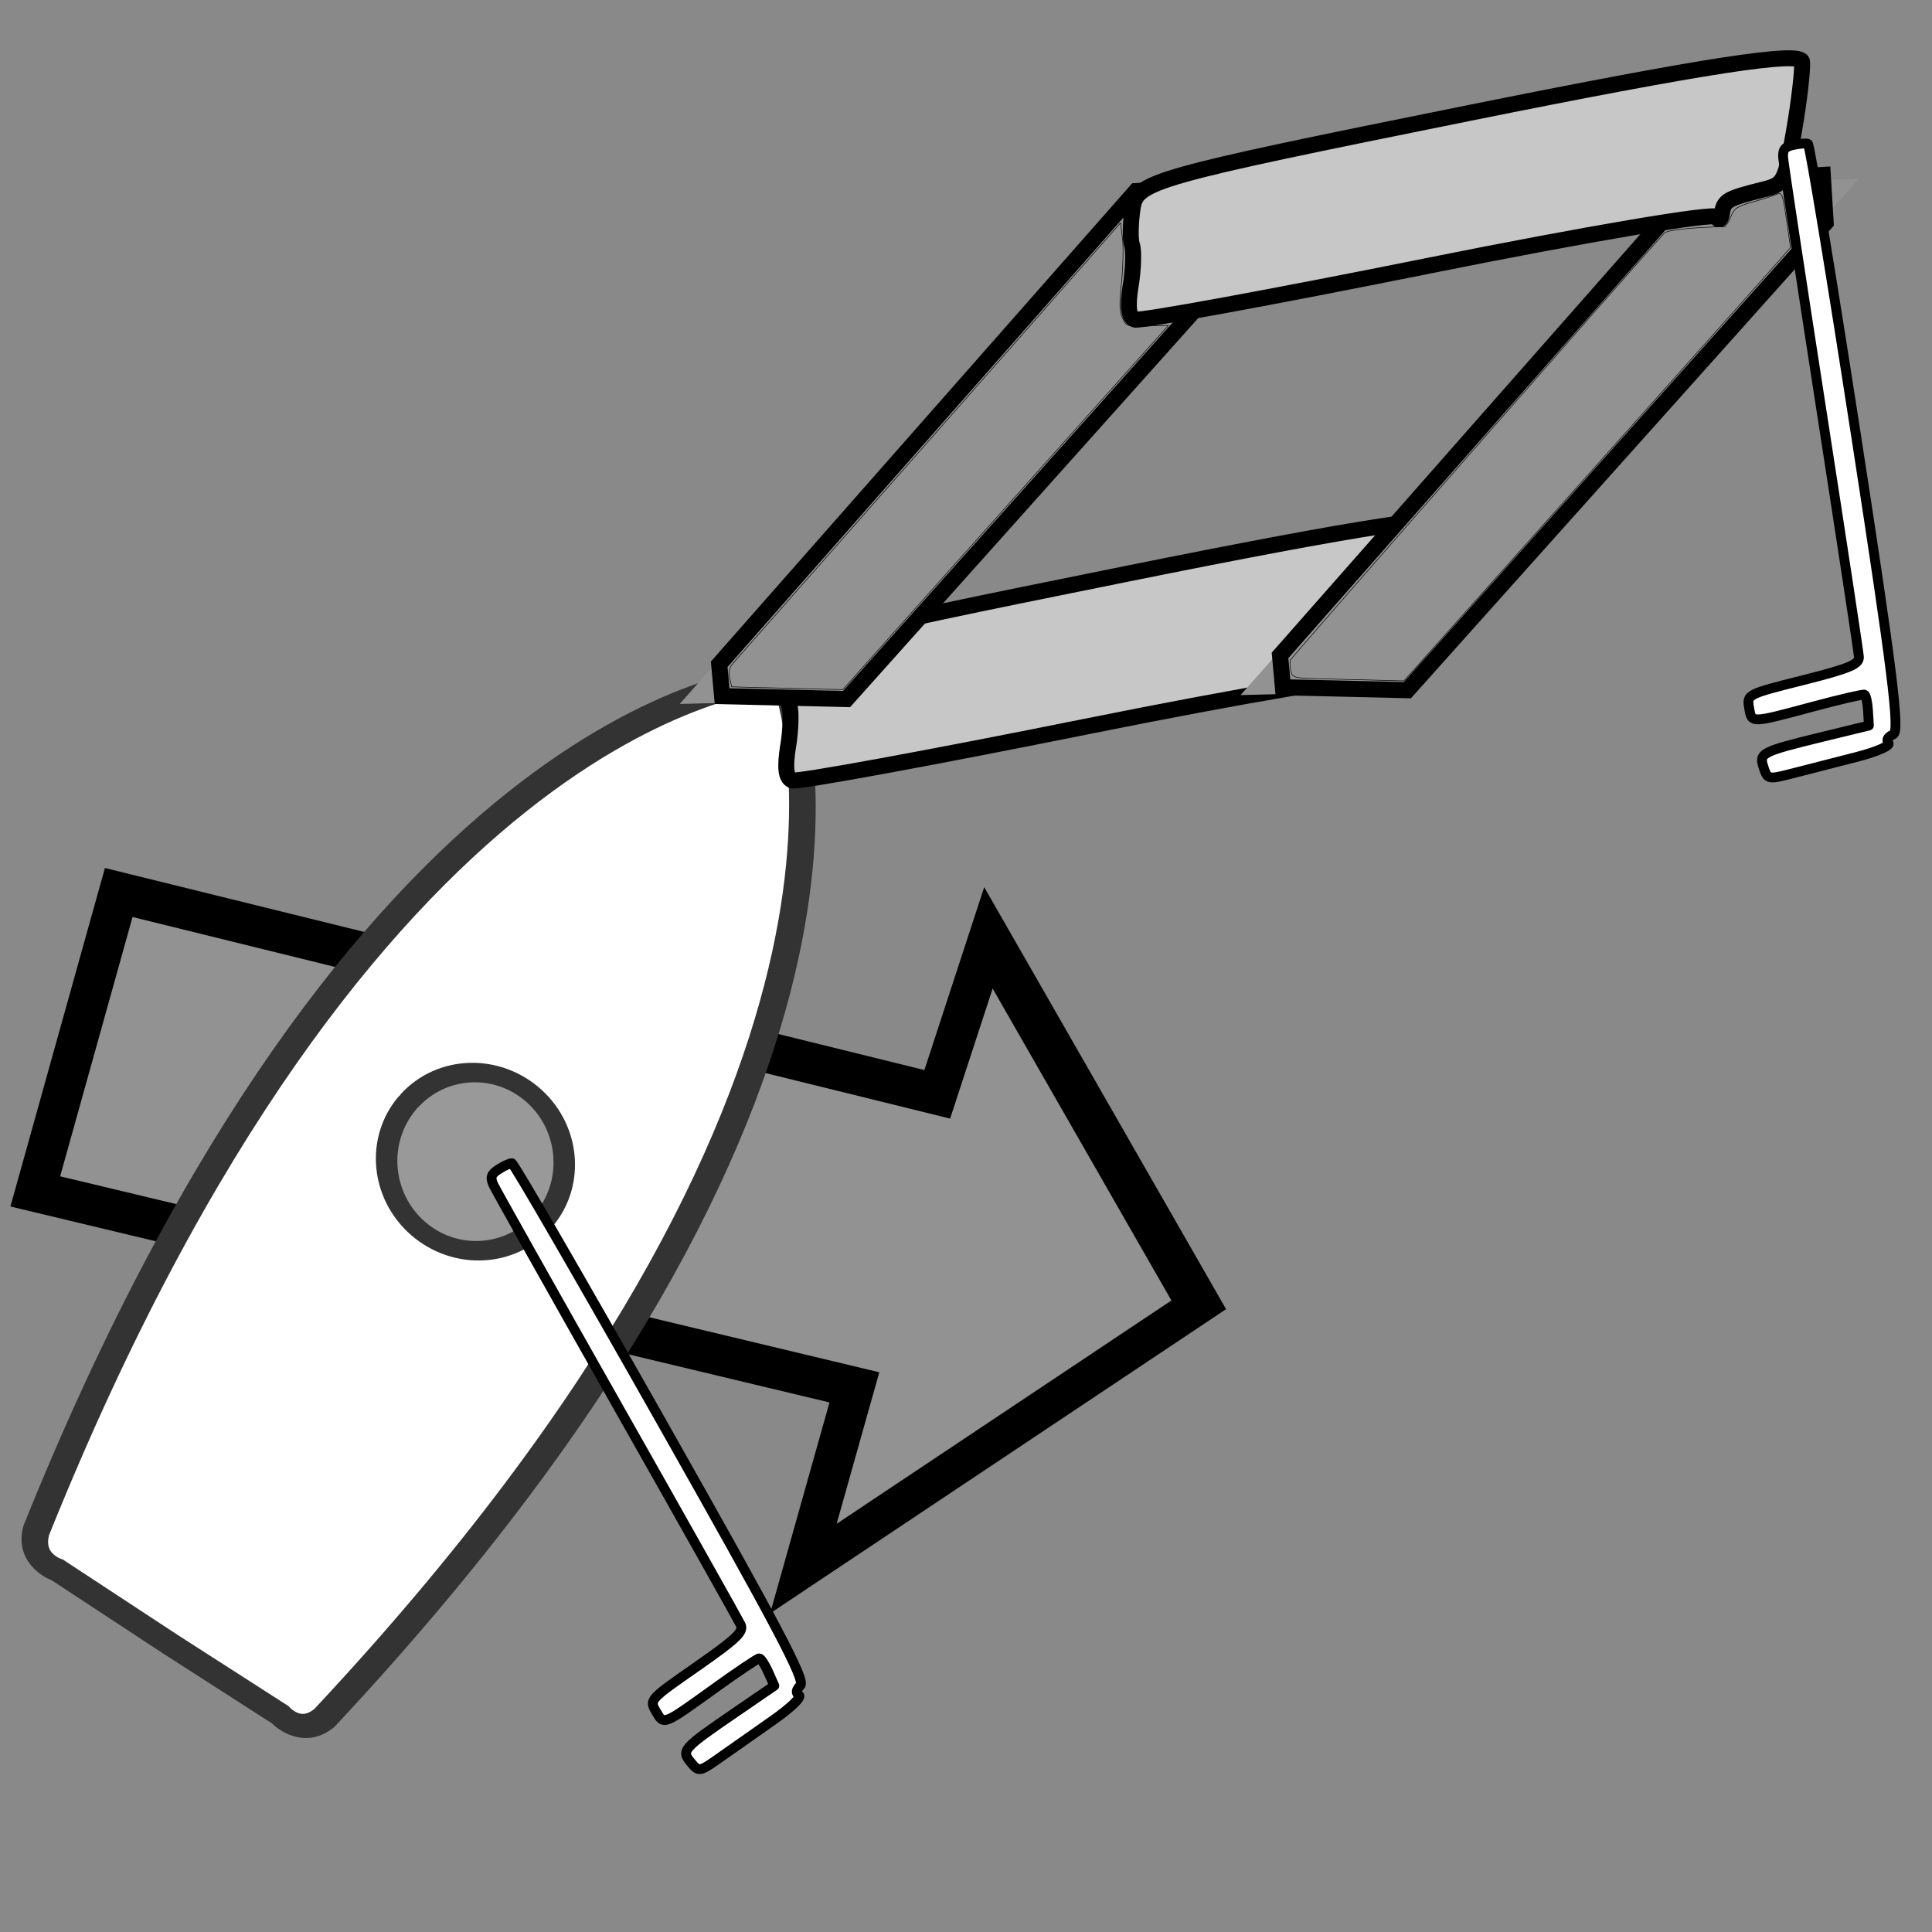
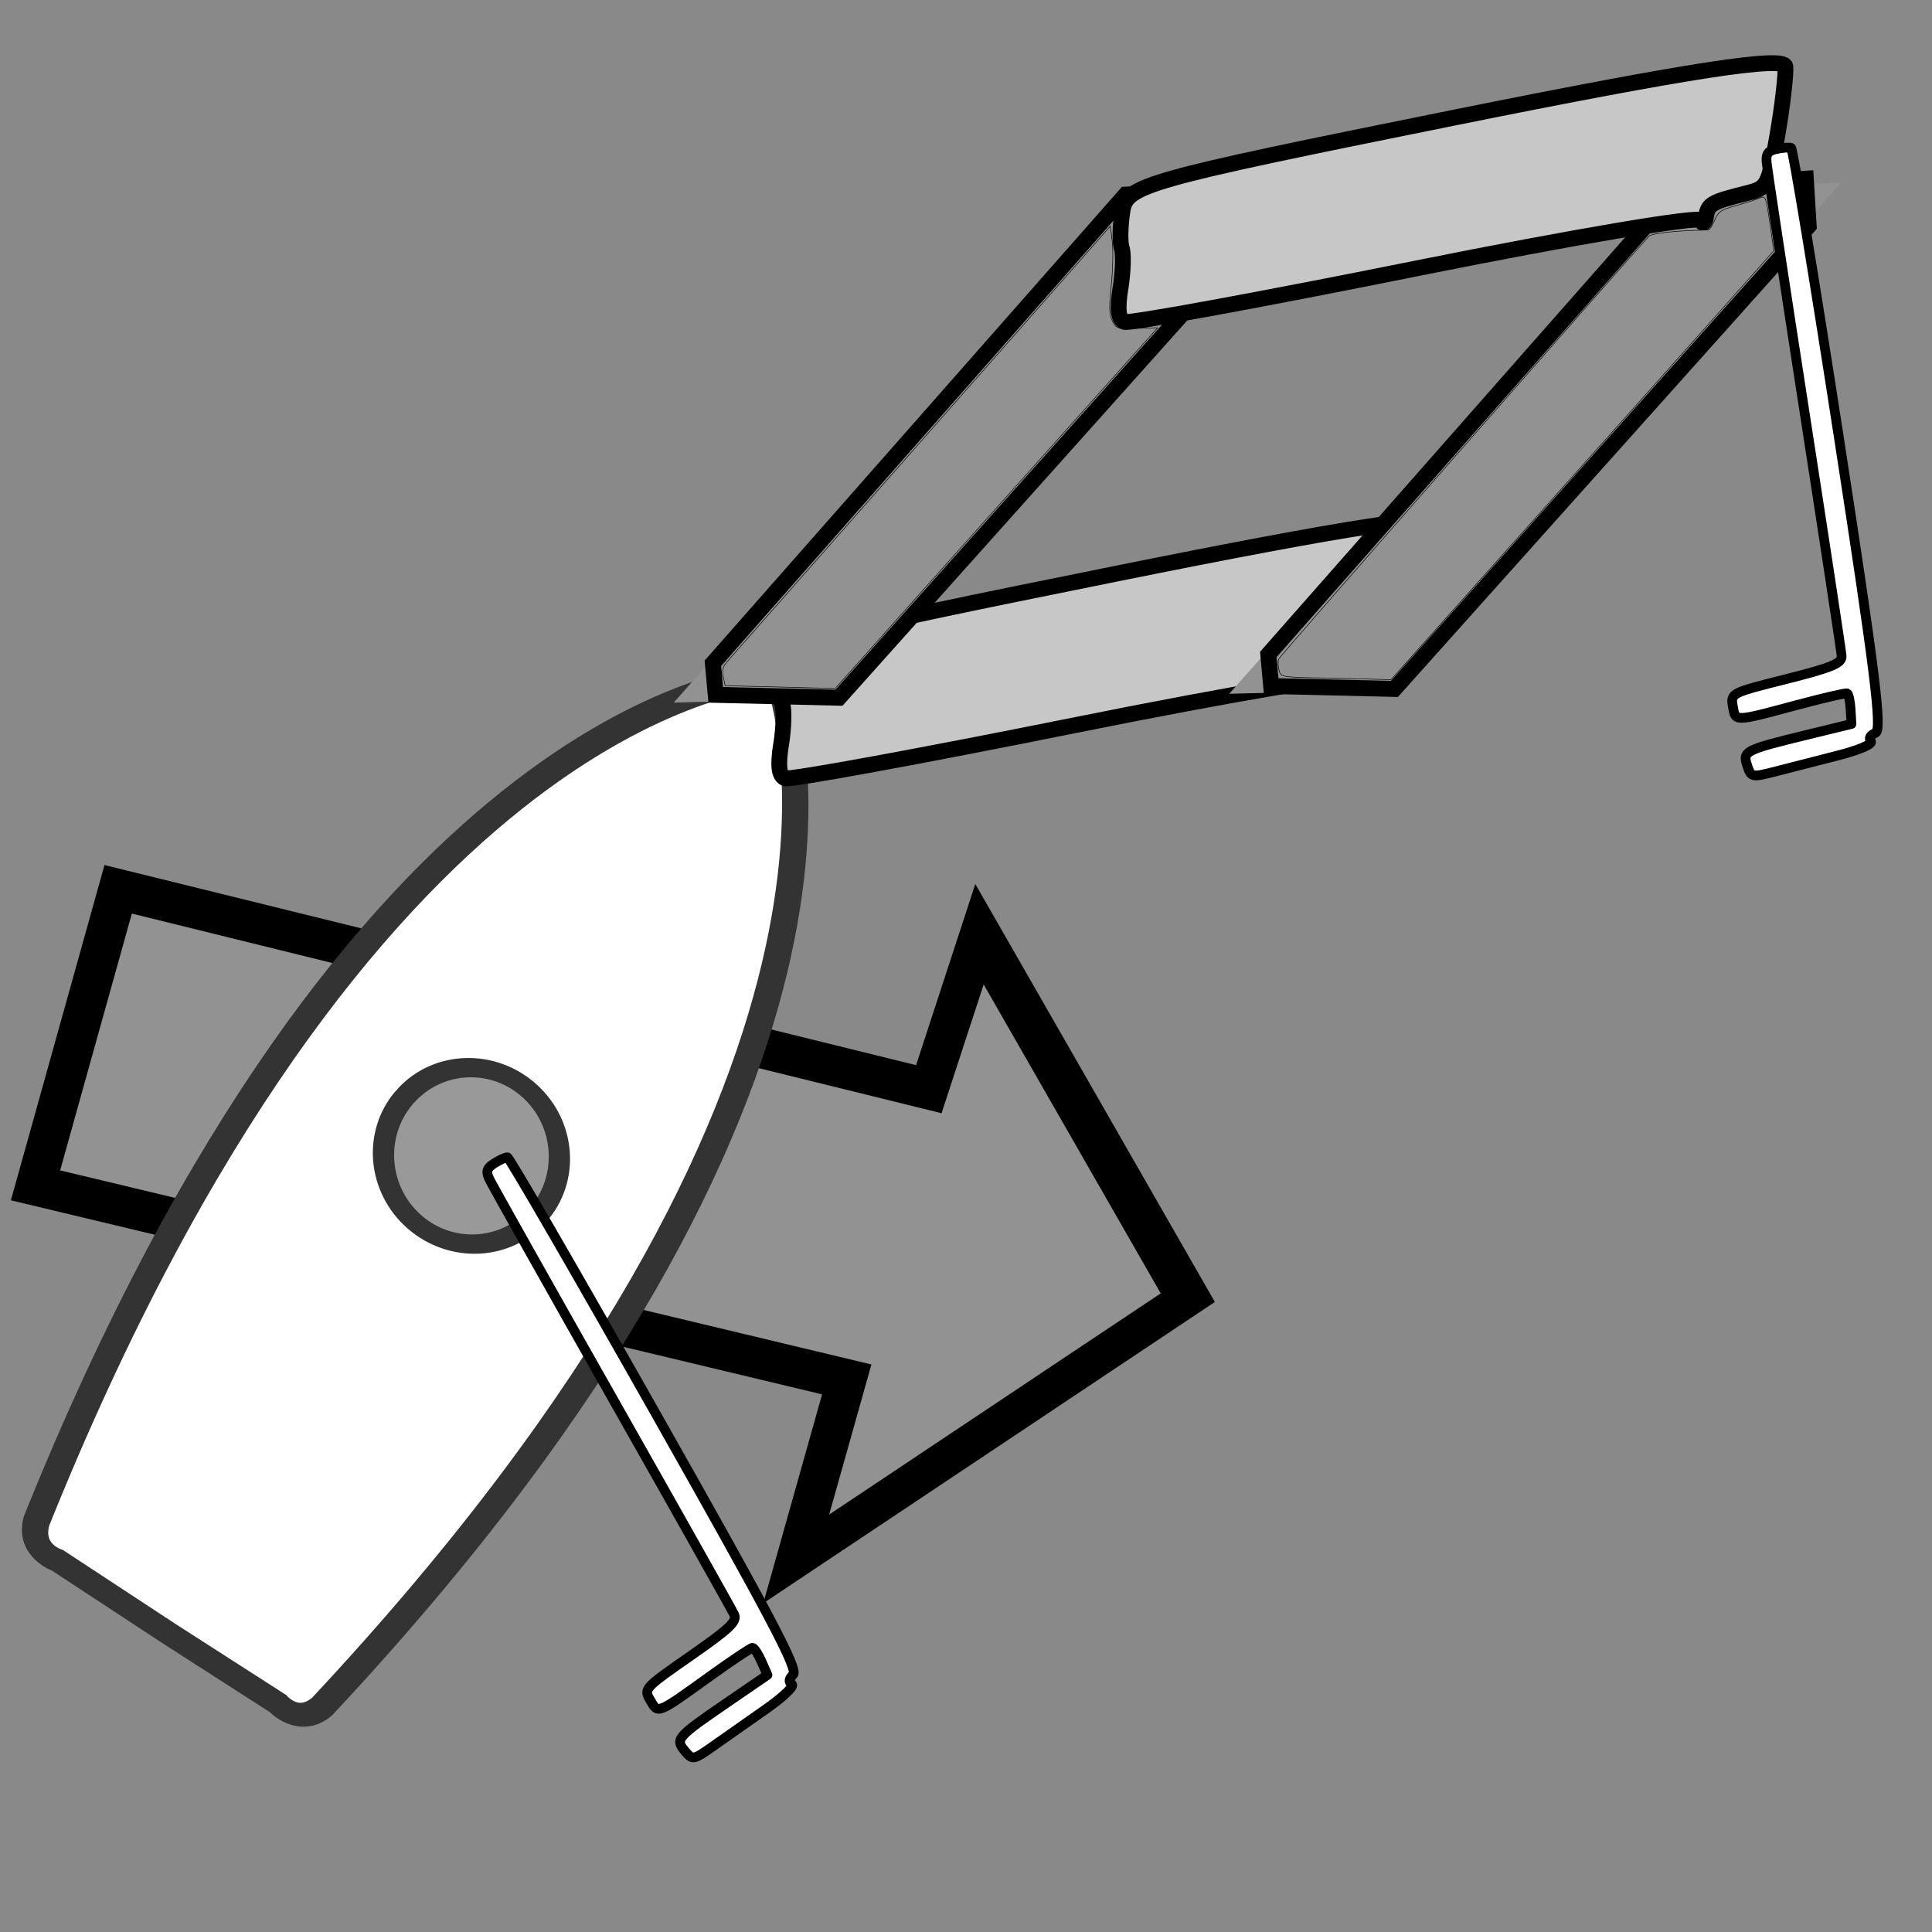
- <svg xmlns="http://www.w3.org/2000/svg" xmlns:ns1="http://www.openswatchbook.org/uri/2009/osb" xmlns:xlink="http://www.w3.org/1999/xlink" width="24" height="24" viewBox="0 0 24 24" fill="none" stroke="currentColor" stroke-width="2" stroke-linecap="round" stroke-linejoin="round" id="svg2" version="1.1">
+ <svg xmlns="http://www.w3.org/2000/svg" xmlns:xlink="http://www.w3.org/1999/xlink" width="24.233" height="24.233" viewBox="0 0 24.233 24.233" fill="none" stroke="currentColor" stroke-width="2" stroke-linecap="round" stroke-linejoin="round" id="svg2" version="1.1">
  <defs id="defs12">
-     <linearGradient id="linearGradient3754" ns1:paint="gradient">
+     <linearGradient id="linearGradient3754">
      <stop style="stop-color:#000000;stop-opacity:1;" offset="0" id="stop3756" />
      <stop style="stop-color:#000000;stop-opacity:0;" offset="1" id="stop3758" />
    </linearGradient>
-     <filter style="color-interpolation-filters:sRGB" id="filter3873">
+     <filter style="color-interpolation-filters:sRGB" id="filter3873" x="-0.062" y="-0.053" width="1.123" height="1.106">
      <feColorMatrix values="0.21 0.72 0.072 0 0 0.21 0.72 0.072 0 0 0.21 0.72 0.072 0 0 0 0 0 1 0 " id="feColorMatrix3871" />
    </filter>
    <linearGradient y2="46.142" x2="-26.435" y1="46.015" x1="-3.58" gradientTransform="matrix(-0.2270541,-0.03801349,-0.03121628,0.276494,7.915127,8.908613)" gradientUnits="userSpaceOnUse" id="linearGradient3254" xlink:href="#linearGradient3349" />
    <linearGradient id="linearGradient3349">
      <stop style="stop-color:#ff0000;stop-opacity:1;" offset="0" id="stop3351" />
      <stop style="stop-color:#000e00;stop-opacity:1" offset="1" id="stop3353-6" />
    </linearGradient>
    <linearGradient y2="27.332" x2="76.868" y1="27.316" x1="112.912" gradientTransform="matrix(0.07351761,0.01230834,-0.01085811,0.09617422,3.719225,17.14744)" gradientUnits="userSpaceOnUse" id="linearGradient3256" xlink:href="#linearGradient4150" />
    <linearGradient id="linearGradient4150">
      <stop id="stop4152" offset="0" style="stop-color:#ffbfbf;stop-opacity:1;" />
      <stop id="stop4154" offset="1" style="stop-color:#ffbfbf;stop-opacity:0;" />
    </linearGradient>
    <filter style="color-interpolation-filters:sRGB" id="filter3877">
      <feColorMatrix values="0.21 0.72 0.072 0 0 0.21 0.72 0.072 0 0 0.21 0.72 0.072 0 0 0 0 0 1 0 " id="feColorMatrix3875" />
    </filter>
    <filter style="color-interpolation-filters:sRGB" id="filter3869">
      <feColorMatrix values="0.21 0.72 0.072 0 0 0.21 0.72 0.072 0 0 0.21 0.72 0.072 0 0 0 0 0 1 0 " id="feColorMatrix3867" />
    </filter>
    <filter style="color-interpolation-filters:sRGB" id="filter3893">
      <feColorMatrix values="0.21 0.72 0.072 0 0 0.21 0.72 0.072 0 0 0.21 0.72 0.072 0 0 0 0 0 1 0 " id="feColorMatrix3891" />
    </filter>
-     <filter style="color-interpolation-filters:sRGB" id="filter3901">
+     <filter style="color-interpolation-filters:sRGB" id="filter3901" x="-0.323" y="-0.008" width="1.646" height="1.017">
      <feColorMatrix values="0.21 0.72 0.072 0 0 0.21 0.72 0.072 0 0 0.21 0.72 0.072 0 0 0 0 0 1 0 " id="feColorMatrix3899" />
    </filter>
    <filter style="color-interpolation-filters:sRGB" id="filter3897">
      <feColorMatrix values="0.21 0.72 0.072 0 0 0.21 0.72 0.072 0 0 0.21 0.72 0.072 0 0 0 0 0 1 0 " id="feColorMatrix3895" />
    </filter>
    <filter style="color-interpolation-filters:sRGB" id="filter3905">
      <feColorMatrix values="0.21 0.72 0.072 0 0 0.21 0.72 0.072 0 0 0.21 0.72 0.072 0 0 0 0 0 1 0 " id="feColorMatrix3903" />
    </filter>
    <filter style="color-interpolation-filters:sRGB" id="filter3901-2">
      <feColorMatrix values="0.21 0.72 0.072 0 0 0.21 0.72 0.072 0 0 0.21 0.72 0.072 0 0 0 0 0 1 0 " id="feColorMatrix3899-0" />
    </filter>
    <filter style="color-interpolation-filters:sRGB" id="filter3901-1">
      <feColorMatrix values="0.21 0.72 0.072 0 0 0.21 0.72 0.072 0 0 0.21 0.72 0.072 0 0 0 0 0 1 0 " id="feColorMatrix3899-7" />
    </filter>
    <clipPath clipPathUnits="userSpaceOnUse" id="clipPath131">
      <g id="use133">
        <g clip-path="url(#clipPath140)" id="g154">
          <g id="g152">
            <path clip-path="none" id="path150" d="m 2.401,32.711 c -0.131,-0.143 -0.113,-0.167 0.469,-0.617 l 0.438,-0.339 -0.086,-0.164 c -0.047,-0.09 -0.102,-0.164 -0.121,-0.164 -0.019,0 -0.238,0.165 -0.486,0.368 -0.588,0.479 -0.571,0.471 -0.68,0.307 -0.093,-0.14 -0.089,-0.145 0.436,-0.559 0.434,-0.342 0.52,-0.435 0.476,-0.517 -0.03,-0.055 -0.789,-1.24 -1.688,-2.633 -0.898,-1.393 -1.662,-2.584 -1.696,-2.648 -0.049,-0.091 -0.04,-0.131 0.045,-0.192 0.059,-0.043 0.126,-0.078 0.149,-0.078 0.023,0 0.938,1.392 2.034,3.093 1.596,2.477 1.979,3.109 1.924,3.175 -0.048,0.057 -0.049,0.094 -0.006,0.12 0.035,0.022 -0.085,0.155 -0.278,0.309 -0.187,0.149 -0.449,0.357 -0.583,0.463 -0.24,0.191 -0.243,0.191 -0.348,0.077 z" style="fill:#4e4e4e;fill-opacity:1;stroke-width:0.117" />
          </g>
        </g>
      </g>
    </clipPath>
    <clipPath clipPathUnits="userSpaceOnUse" id="clipPath140">
      <g id="use142">
        <path clip-path="none" id="path158" d="m 2.401,32.711 c -0.131,-0.143 -0.113,-0.167 0.469,-0.617 l 0.438,-0.339 -0.086,-0.164 c -0.047,-0.09 -0.102,-0.164 -0.121,-0.164 -0.019,0 -0.238,0.165 -0.486,0.368 -0.588,0.479 -0.571,0.471 -0.68,0.307 -0.093,-0.14 -0.089,-0.145 0.436,-0.559 0.434,-0.342 0.52,-0.435 0.476,-0.517 -0.03,-0.055 -0.789,-1.24 -1.688,-2.633 -0.898,-1.393 -1.662,-2.584 -1.696,-2.648 -0.049,-0.091 -0.04,-0.131 0.045,-0.192 0.059,-0.043 0.126,-0.078 0.149,-0.078 0.023,0 0.938,1.392 2.034,3.093 1.596,2.477 1.979,3.109 1.924,3.175 -0.048,0.057 -0.049,0.094 -0.006,0.12 0.035,0.022 -0.085,0.155 -0.278,0.309 -0.187,0.149 -0.449,0.357 -0.583,0.463 -0.24,0.191 -0.243,0.191 -0.348,0.077 z" style="fill:#4e4e4e;fill-opacity:1;stroke-width:0.117" />
      </g>
    </clipPath>
-     <filter style="color-interpolation-filters:sRGB" id="filter3901-7">
+     <filter style="color-interpolation-filters:sRGB" id="filter3901-7" x="-0.323" y="-0.008" width="1.646" height="1.017">
      <feColorMatrix values="0.21 0.72 0.072 0 0 0.21 0.72 0.072 0 0 0.21 0.72 0.072 0 0 0 0 0 1 0 " id="feColorMatrix3899-4" />
    </filter>
-     <filter style="color-interpolation-filters:sRGB" id="filter3877-3">
+     <filter style="color-interpolation-filters:sRGB" id="filter3877-3" x="-0.027" y="-0.035" width="1.048" height="1.068">
      <feColorMatrix values="0.21 0.72 0.072 0 0 0.21 0.72 0.072 0 0 0.21 0.72 0.072 0 0 0 0 0 1 0 " id="feColorMatrix3875-3" />
    </filter>
  </defs>
-   <rect style="fill:#898989;fill-opacity:1;stroke:#898989;stroke-width:0;stroke-linejoin:miter;stroke-miterlimit:4;stroke-dasharray:none;stroke-opacity:1" id="rect4145" width="24.233" height="24.233" x="-0.007" y="-0.068" />
-   <path style="opacity:1;fill:#929292;fill-opacity:1;fill-rule:evenodd;stroke:#000000;stroke-width:0.396;stroke-linecap:butt;stroke-linejoin:miter;stroke-miterlimit:4;stroke-dasharray:none;stroke-opacity:1;filter:url(#filter3877-3)" d="m 2.341,16.71 7.227,-4.35 -0.901,-1.31 4.378,0.817 -0.601,4.319 -1.1,-1.461 -7.184,4.39 z" id="path4586-6" transform="matrix(0.7885356,0.8769555,-1.027427,0.8806299,16.79729,-5.681264)" />
-   <path id="path3391" d="m 9.869,16.075 c 0.228,0.259 2.569,3.185 0.204,11.613 -0.114,0.291 -0.367,0.164 -0.367,0.164 L 8.58,27.674 7.406,27.473 c 0,0 -0.272,0.039 -0.317,-0.278 C 6.681,18.332 9.566,16.26 9.86,16.074 l 0.01,0.002 z" style="fill:#ffffff;fill-opacity:1;fill-rule:evenodd;stroke:none;filter:url(#filter3873)" transform="matrix(1.284053,0.5982541,-0.5136632,1.102493,5.303226,-15.22693)" />
-   <path style="fill:#ffffff;fill-opacity:1;fill-rule:evenodd;stroke:none;filter:url(#filter3873)" d="m 9.893,16.139 c 0.272,0.279 2.719,3.219 0.213,11.511 -0.122,0.286 -0.406,0.155 -0.406,0.155 L 8.596,27.596 9.893,16.139 Z" id="path3385" transform="matrix(1.284053,0.5982541,-0.5136632,1.102493,5.303226,-15.22693)" />
-   <path style="fill:#000000;stroke:#333333;stroke-width:0.239;stroke-linecap:butt;stroke-linejoin:miter;stroke-miterlimit:4;stroke-dasharray:none;stroke-opacity:1;filter:url(#filter3873);fill-opacity:0" d="m 9.884,16.078 c 0.228,0.259 2.569,3.185 0.204,11.613 -0.114,0.291 -0.367,0.164 -0.367,0.164 l -1.127,-0.178 -1.175,-0.2 c 0,0 -0.272,0.039 -0.317,-0.278 C 6.695,18.334 9.581,16.263 9.874,16.076 l 0.01,0.002 z" id="path3386" transform="matrix(1.284053,0.5982541,-0.5136632,1.102493,5.303226,-15.22693)" />
-   <path style="fill:#999999;fill-opacity:1;stroke:#333333;stroke-width:0.193;stroke-linecap:round;stroke-linejoin:round;stroke-miterlimit:4;stroke-dasharray:none;stroke-opacity:1;filter:url(#filter3873)" id="path3520" d="M 8.468,21.649 A 0.902,0.785 86.642 0 0 9.019,22.759 0.902,0.785 86.642 0 0 9.982,22.157 0.902,0.785 86.642 0 0 9.453,21.033 0.902,0.785 86.642 0 0 8.478,21.611" transform="matrix(1.284053,0.5982541,-0.5136632,1.102493,5.303226,-15.22693)" />
-   <path style="fill:#c7c7c7;fill-opacity:1;stroke-width:0.198" d="m 9.791,9.269 c 0.033,-0.209 0.039,-0.435 0.015,-0.501 -0.024,-0.066 -0.02,-0.275 0.009,-0.464 0.051,-0.325 0.268,-0.387 4.177,-1.175 2.926,-0.59 4.128,-0.775 4.138,-0.636 0.008,0.108 -0.037,0.494 -0.1,0.858 -0.11,0.635 -0.125,0.664 -0.377,0.727 -0.452,0.113 -0.493,0.136 -0.518,0.295 -0.013,0.085 -0.042,0.106 -0.063,0.047 -0.022,-0.059 -1.633,0.214 -3.581,0.606 -1.948,0.392 -3.591,0.693 -3.651,0.669 -0.077,-0.031 -0.092,-0.158 -0.05,-0.425 z" id="path296-2" />
-   <path style="fill:#ffffff;fill-opacity:1;stroke-width:0.122" d="M 8.583,21.894 C 8.458,21.745 8.48,21.721 9.13,21.276 L 9.619,20.941 9.544,20.772 C 9.502,20.678 9.452,20.601 9.432,20.601 9.412,20.6 9.168,20.764 8.89,20.964 8.23,21.439 8.249,21.431 8.149,21.261 8.064,21.116 8.069,21.111 8.657,20.702 9.143,20.363 9.241,20.27 9.202,20.186 9.175,20.129 8.486,18.902 7.669,17.46 6.853,16.018 6.16,14.785 6.13,14.72 c -0.043,-0.094 -0.03,-0.135 0.065,-0.195 0.066,-0.042 0.139,-0.076 0.163,-0.075 0.024,4.95e-4 0.858,1.442 1.854,3.203 1.45,2.565 1.795,3.218 1.731,3.284 -0.055,0.057 -0.06,0.094 -0.017,0.122 0.035,0.023 -0.103,0.156 -0.319,0.308 -0.21,0.147 -0.503,0.353 -0.652,0.458 -0.268,0.189 -0.272,0.189 -0.372,0.07 z" id="path214-0" />
-   <g id="g1101" transform="translate(-0.2516821,0.2337048)" style="fill:#ffffff;fill-opacity:1">
-     <path transform="matrix(2.641202,-0.1974445,-0.3176253,0.8085251,-37.69603,5.097247)" id="path4454-2" d="m 19.014,8.833 1.222,-7.565 v 0" style="fill:#ffffff;fill-rule:evenodd;stroke:#00cb00;stroke-width:0.8;stroke-linecap:butt;stroke-linejoin:miter;stroke-miterlimit:4;stroke-dasharray:none;stroke-opacity:1;filter:url(#filter3901);fill-opacity:1" />
+   <rect style="fill:#898989;fill-opacity:1;stroke:#898989;stroke-width:0;stroke-linejoin:miter;stroke-miterlimit:4;stroke-dasharray:none;stroke-opacity:1" id="rect4145" width="24.233" height="24.233" x="5e-07" y="5e-07" />
+   <path style="opacity:1;fill:#929292;fill-opacity:1;fill-rule:evenodd;stroke:#000000;stroke-width:0.396;stroke-linecap:butt;stroke-linejoin:miter;stroke-miterlimit:4;stroke-dasharray:none;stroke-opacity:1;filter:url(#filter3877-3)" d="m 2.341,16.71 7.227,-4.35 -0.901,-1.31 4.378,0.817 -0.601,4.319 -1.1,-1.461 -7.184,4.39 z" id="path4586-6" transform="matrix(0.7885356,0.8769555,-1.027427,0.8806299,16.80447,-5.613633)" />
+   <path id="path3391" d="m 9.869,16.075 c 0.228,0.259 2.569,3.185 0.204,11.613 -0.114,0.291 -0.367,0.164 -0.367,0.164 L 8.58,27.674 7.406,27.473 c 0,0 -0.272,0.039 -0.317,-0.278 C 6.681,18.332 9.566,16.26 9.86,16.074 l 0.01,0.002 z" style="fill:#ffffff;fill-opacity:1;fill-rule:evenodd;stroke:none;filter:url(#filter3873)" transform="matrix(1.284053,0.5982541,-0.5136632,1.102493,5.31041,-15.1593)" />
+   <path style="fill:#ffffff;fill-opacity:1;fill-rule:evenodd;stroke:none;filter:url(#filter3873)" d="m 9.893,16.139 c 0.272,0.279 2.719,3.219 0.213,11.511 -0.122,0.286 -0.406,0.155 -0.406,0.155 L 8.596,27.596 9.893,16.139 Z" id="path3385" transform="matrix(1.284053,0.5982541,-0.5136632,1.102493,5.31041,-15.1593)" />
+   <path style="fill:#000000;fill-opacity:0;stroke:#333333;stroke-width:0.239;stroke-linecap:butt;stroke-linejoin:miter;stroke-miterlimit:4;stroke-dasharray:none;stroke-opacity:1;filter:url(#filter3873)" d="m 9.884,16.078 c 0.228,0.259 2.569,3.185 0.204,11.613 -0.114,0.291 -0.367,0.164 -0.367,0.164 l -1.127,-0.178 -1.175,-0.2 c 0,0 -0.272,0.039 -0.317,-0.278 C 6.695,18.334 9.581,16.263 9.874,16.076 l 0.01,0.002 z" id="path3386" transform="matrix(1.284053,0.5982541,-0.5136632,1.102493,5.31041,-15.1593)" />
+   <path style="fill:#999999;fill-opacity:1;stroke:#333333;stroke-width:0.193;stroke-linecap:round;stroke-linejoin:round;stroke-miterlimit:4;stroke-dasharray:none;stroke-opacity:1;filter:url(#filter3873)" id="path3520" d="M 8.468,21.649 A 0.902,0.785 86.642 0 0 9.019,22.759 0.902,0.785 86.642 0 0 9.982,22.157 0.902,0.785 86.642 0 0 9.453,21.033 0.902,0.785 86.642 0 0 8.478,21.611" transform="matrix(1.284053,0.5982541,-0.5136632,1.102493,5.31041,-15.1593)" />
+   <path style="fill:#c7c7c7;fill-opacity:1;stroke-width:0.198" d="m 9.798,9.336 c 0.033,-0.209 0.039,-0.435 0.015,-0.501 -0.024,-0.066 -0.02,-0.275 0.009,-0.464 0.051,-0.325 0.268,-0.387 4.177,-1.175 2.926,-0.59 4.128,-0.775 4.138,-0.636 0.008,0.108 -0.037,0.494 -0.1,0.858 -0.11,0.635 -0.125,0.664 -0.377,0.727 -0.452,0.113 -0.493,0.136 -0.518,0.295 -0.013,0.085 -0.042,0.106 -0.063,0.047 -0.022,-0.059 -1.633,0.214 -3.581,0.606 -1.948,0.392 -3.591,0.693 -3.651,0.669 -0.077,-0.031 -0.092,-0.158 -0.05,-0.425 z" id="path296-2" />
+   <path style="fill:#ffffff;fill-opacity:1;stroke-width:0.122" d="m 8.59,21.962 c -0.125,-0.149 -0.103,-0.173 0.547,-0.618 l 0.489,-0.335 -0.075,-0.17 c -0.041,-0.093 -0.092,-0.17 -0.112,-0.171 -0.02,-5.05e-4 -0.264,0.163 -0.542,0.363 -0.66,0.474 -0.641,0.467 -0.74,0.296 -0.085,-0.145 -0.08,-0.15 0.507,-0.559 0.486,-0.338 0.584,-0.431 0.545,-0.516 -0.026,-0.057 -0.716,-1.283 -1.533,-2.725 -0.817,-1.442 -1.509,-2.675 -1.54,-2.741 -0.043,-0.094 -0.03,-0.135 0.065,-0.195 0.066,-0.042 0.139,-0.076 0.163,-0.075 0.024,4.95e-4 0.858,1.442 1.854,3.203 1.45,2.565 1.795,3.218 1.731,3.284 -0.055,0.057 -0.06,0.094 -0.017,0.122 0.035,0.023 -0.103,0.156 -0.319,0.308 -0.21,0.147 -0.503,0.353 -0.652,0.458 -0.268,0.189 -0.272,0.189 -0.372,0.07 z" id="path214-0" />
+   <g id="g1101" transform="translate(-0.2444979,0.3013362)" style="fill:#ffffff;fill-opacity:1">
+     <path transform="matrix(2.641202,-0.1974445,-0.3176253,0.8085251,-37.69603,5.097247)" id="path4454-2" d="m 19.014,8.833 1.222,-7.565 v 0" style="fill:#ffffff;fill-opacity:1;fill-rule:evenodd;stroke:#00cb00;stroke-width:0.8;stroke-linecap:butt;stroke-linejoin:miter;stroke-miterlimit:4;stroke-dasharray:none;stroke-opacity:1;filter:url(#filter3901)" />
  </g>
-   <g id="g1098" transform="translate(-0.1977502,0.1797729)">
+   <g id="g1098" transform="translate(-0.190566,0.2474043)">
    <g id="g1094">
      <path style="fill:none;stroke:#000000;stroke-width:0.2;stroke-linecap:butt;stroke-linejoin:miter;stroke-miterlimit:4;stroke-dasharray:none;stroke-opacity:1" d="M 9.168,8.468 9.132,8.072 14.31,2.194 15.874,2.104 15.91,2.697 10.714,8.504 Z" id="path1091" />
    </g>
  </g>
-   <g id="g1108-1" transform="translate(11.20942,0.5009561)">
+   <g id="g1108-1" transform="translate(11.2166,0.5685876)">
    <g transform="translate(-4.494323,-0.3775231)" id="g1101-6">
      <path style="fill:none;fill-rule:evenodd;stroke:#00cb00;stroke-width:0.8;stroke-linecap:butt;stroke-linejoin:miter;stroke-miterlimit:4;stroke-dasharray:none;stroke-opacity:1;filter:url(#filter3901-7)" d="m 19.014,8.833 1.222,-7.565 v 0" id="path4454-2-5" transform="matrix(2.641202,-0.1974445,-0.3176253,0.8085251,-37.69603,5.097247)" />
    </g>
    <g transform="translate(-4.440391,-0.431455)" id="g1098-1">
      <g id="g1094-2">
        <path id="path1091-2" d="M 9.168,8.468 9.132,8.072 14.31,2.194 15.874,2.104 15.91,2.697 10.714,8.504 Z" style="fill:none;stroke:#000000;stroke-width:0.2;stroke-linecap:butt;stroke-linejoin:miter;stroke-miterlimit:4;stroke-dasharray:none;stroke-opacity:1" />
      </g>
    </g>
  </g>
-   <path style="fill:#c7c7c7;fill-opacity:1;stroke-width:0.198" d="m 14.047,3.544 c 0.033,-0.209 0.039,-0.435 0.015,-0.501 -0.024,-0.066 -0.02,-0.275 0.009,-0.464 0.051,-0.325 0.268,-0.387 4.177,-1.175 2.926,-0.59 4.128,-0.775 4.138,-0.636 0.008,0.108 -0.037,0.494 -0.1,0.858 -0.11,0.635 -0.125,0.664 -0.377,0.727 -0.452,0.113 -0.493,0.136 -0.518,0.295 -0.013,0.085 -0.042,0.106 -0.063,0.047 -0.022,-0.059 -1.633,0.214 -3.581,0.606 -1.948,0.392 -3.591,0.693 -3.651,0.669 -0.077,-0.031 -0.092,-0.158 -0.05,-0.425 z" id="path296" />
-   <path style="fill:#ffffff;fill-opacity:1;stroke-width:0.122" d="m 21.91,9.538 c -0.064,-0.183 -0.035,-0.198 0.73,-0.385 l 0.576,-0.14 -0.011,-0.185 c -0.006,-0.102 -0.026,-0.191 -0.044,-0.199 -0.018,-0.007 -0.305,0.059 -0.636,0.148 -0.785,0.21 -0.764,0.21 -0.797,0.015 -0.028,-0.166 -0.022,-0.169 0.672,-0.343 0.574,-0.145 0.699,-0.197 0.692,-0.29 -0.004,-0.062 -0.216,-1.454 -0.47,-3.091 -0.254,-1.638 -0.466,-3.036 -0.471,-3.108 -0.007,-0.103 0.02,-0.137 0.129,-0.16 0.076,-0.016 0.157,-0.022 0.179,-0.013 0.022,0.009 0.293,1.652 0.602,3.652 0.45,2.912 0.541,3.645 0.458,3.684 -0.071,0.033 -0.09,0.067 -0.059,0.108 0.025,0.034 -0.152,0.11 -0.407,0.175 -0.248,0.063 -0.595,0.152 -0.772,0.198 -0.318,0.081 -0.321,0.081 -0.372,-0.066 z" id="path214" />
-   <path style="fill:#000000;fill-opacity:0;stroke-width:0.007;stroke-miterlimit:4;stroke-dasharray:none" d="M 9.491,8.543 9.089,8.532 9.065,8.422 c -0.018,-0.082 -0.006,-0.129 0.046,-0.188 0.038,-0.043 1.136,-1.29 2.439,-2.772 l 2.37,-2.694 0.024,0.195 c 0.013,0.107 0.007,0.352 -0.012,0.543 -0.029,0.28 -0.027,0.367 0.013,0.449 0.048,0.099 0.057,0.102 0.309,0.095 l 0.26,-0.007 -0.634,0.708 c -0.349,0.39 -1.259,1.408 -2.023,2.262 l -1.388,1.554 -0.288,-0.007 c -0.158,-0.004 -0.468,-0.012 -0.69,-0.018 z" id="path69" />
-   <path style="fill:#929292;fill-opacity:1;stroke-width:0.007;stroke-miterlimit:4;stroke-dasharray:none" d="m 16.515,8.435 c -0.453,-0.011 -0.458,-0.012 -0.48,-0.1 -0.012,-0.049 -0.014,-0.11 -0.004,-0.137 0.014,-0.036 4.377,-5.017 4.645,-5.303 0.037,-0.039 0.376,-0.074 0.746,-0.078 0.015,-1.295e-4 0.049,-0.055 0.078,-0.123 0.044,-0.106 0.079,-0.13 0.261,-0.181 0.116,-0.032 0.246,-0.074 0.29,-0.092 0.092,-0.039 0.09,-0.043 0.153,0.39 l 0.038,0.264 -0.154,0.176 c -0.084,0.097 -1.165,1.308 -2.401,2.691 L 17.44,8.458 17.206,8.452 c -0.129,-0.003 -0.44,-0.011 -0.692,-0.017 z" id="path71" />
+   <path style="fill:#c7c7c7;fill-opacity:1;stroke-width:0.198" d="m 14.055,3.612 c 0.033,-0.209 0.039,-0.435 0.015,-0.501 -0.024,-0.066 -0.02,-0.275 0.009,-0.464 0.051,-0.325 0.268,-0.387 4.177,-1.175 2.926,-0.59 4.128,-0.775 4.138,-0.636 0.008,0.108 -0.037,0.494 -0.1,0.858 -0.11,0.635 -0.125,0.664 -0.377,0.727 -0.452,0.113 -0.493,0.136 -0.518,0.295 -0.013,0.085 -0.042,0.106 -0.063,0.047 -0.022,-0.059 -1.633,0.214 -3.581,0.606 -1.948,0.392 -3.591,0.693 -3.651,0.669 -0.077,-0.031 -0.092,-0.158 -0.05,-0.425 z" id="path296" />
+   <path style="fill:#ffffff;fill-opacity:1;stroke-width:0.122" d="m 21.917,9.606 c -0.064,-0.183 -0.035,-0.198 0.73,-0.385 l 0.576,-0.14 -0.011,-0.185 c -0.006,-0.102 -0.026,-0.191 -0.044,-0.199 -0.018,-0.007 -0.305,0.059 -0.636,0.148 -0.785,0.21 -0.764,0.21 -0.797,0.015 -0.028,-0.166 -0.022,-0.169 0.672,-0.343 0.574,-0.145 0.699,-0.197 0.692,-0.29 -0.004,-0.062 -0.216,-1.454 -0.47,-3.091 -0.254,-1.638 -0.466,-3.036 -0.471,-3.108 -0.007,-0.103 0.02,-0.137 0.129,-0.16 0.076,-0.016 0.157,-0.022 0.179,-0.013 0.022,0.009 0.293,1.652 0.602,3.652 0.45,2.912 0.541,3.645 0.458,3.684 -0.071,0.033 -0.09,0.067 -0.059,0.108 0.025,0.034 -0.152,0.11 -0.407,0.175 -0.248,0.063 -0.595,0.152 -0.772,0.198 -0.318,0.081 -0.321,0.081 -0.372,-0.066 z" id="path214" />
+   <path style="fill:#000000;fill-opacity:0;stroke-width:0.007;stroke-miterlimit:4;stroke-dasharray:none" d="m 9.498,8.611 -0.402,-0.011 -0.024,-0.11 c -0.018,-0.082 -0.006,-0.129 0.046,-0.188 0.038,-0.043 1.136,-1.29 2.439,-2.772 L 13.927,2.836 13.951,3.031 c 0.013,0.107 0.007,0.352 -0.012,0.543 -0.029,0.28 -0.027,0.367 0.013,0.449 0.048,0.099 0.057,0.102 0.309,0.095 l 0.26,-0.007 -0.634,0.708 c -0.349,0.39 -1.259,1.408 -2.023,2.262 l -1.388,1.554 -0.288,-0.007 c -0.158,-0.004 -0.468,-0.012 -0.69,-0.018 z" id="path69" />
+   <path style="fill:#929292;fill-opacity:1;stroke-width:0.007;stroke-miterlimit:4;stroke-dasharray:none" d="m 16.522,8.503 c -0.453,-0.011 -0.458,-0.012 -0.48,-0.1 -0.012,-0.049 -0.014,-0.11 -0.004,-0.137 0.014,-0.036 4.377,-5.017 4.645,-5.303 0.037,-0.039 0.376,-0.074 0.746,-0.078 0.015,-1.295e-4 0.049,-0.055 0.078,-0.123 0.044,-0.106 0.079,-0.13 0.261,-0.181 0.116,-0.032 0.246,-0.074 0.29,-0.092 0.092,-0.039 0.09,-0.043 0.153,0.39 l 0.038,0.264 -0.154,0.176 c -0.084,0.097 -1.165,1.308 -2.401,2.691 l -2.247,2.515 -0.234,-0.006 c -0.129,-0.003 -0.44,-0.011 -0.692,-0.017 z" id="path71" />
</svg>
